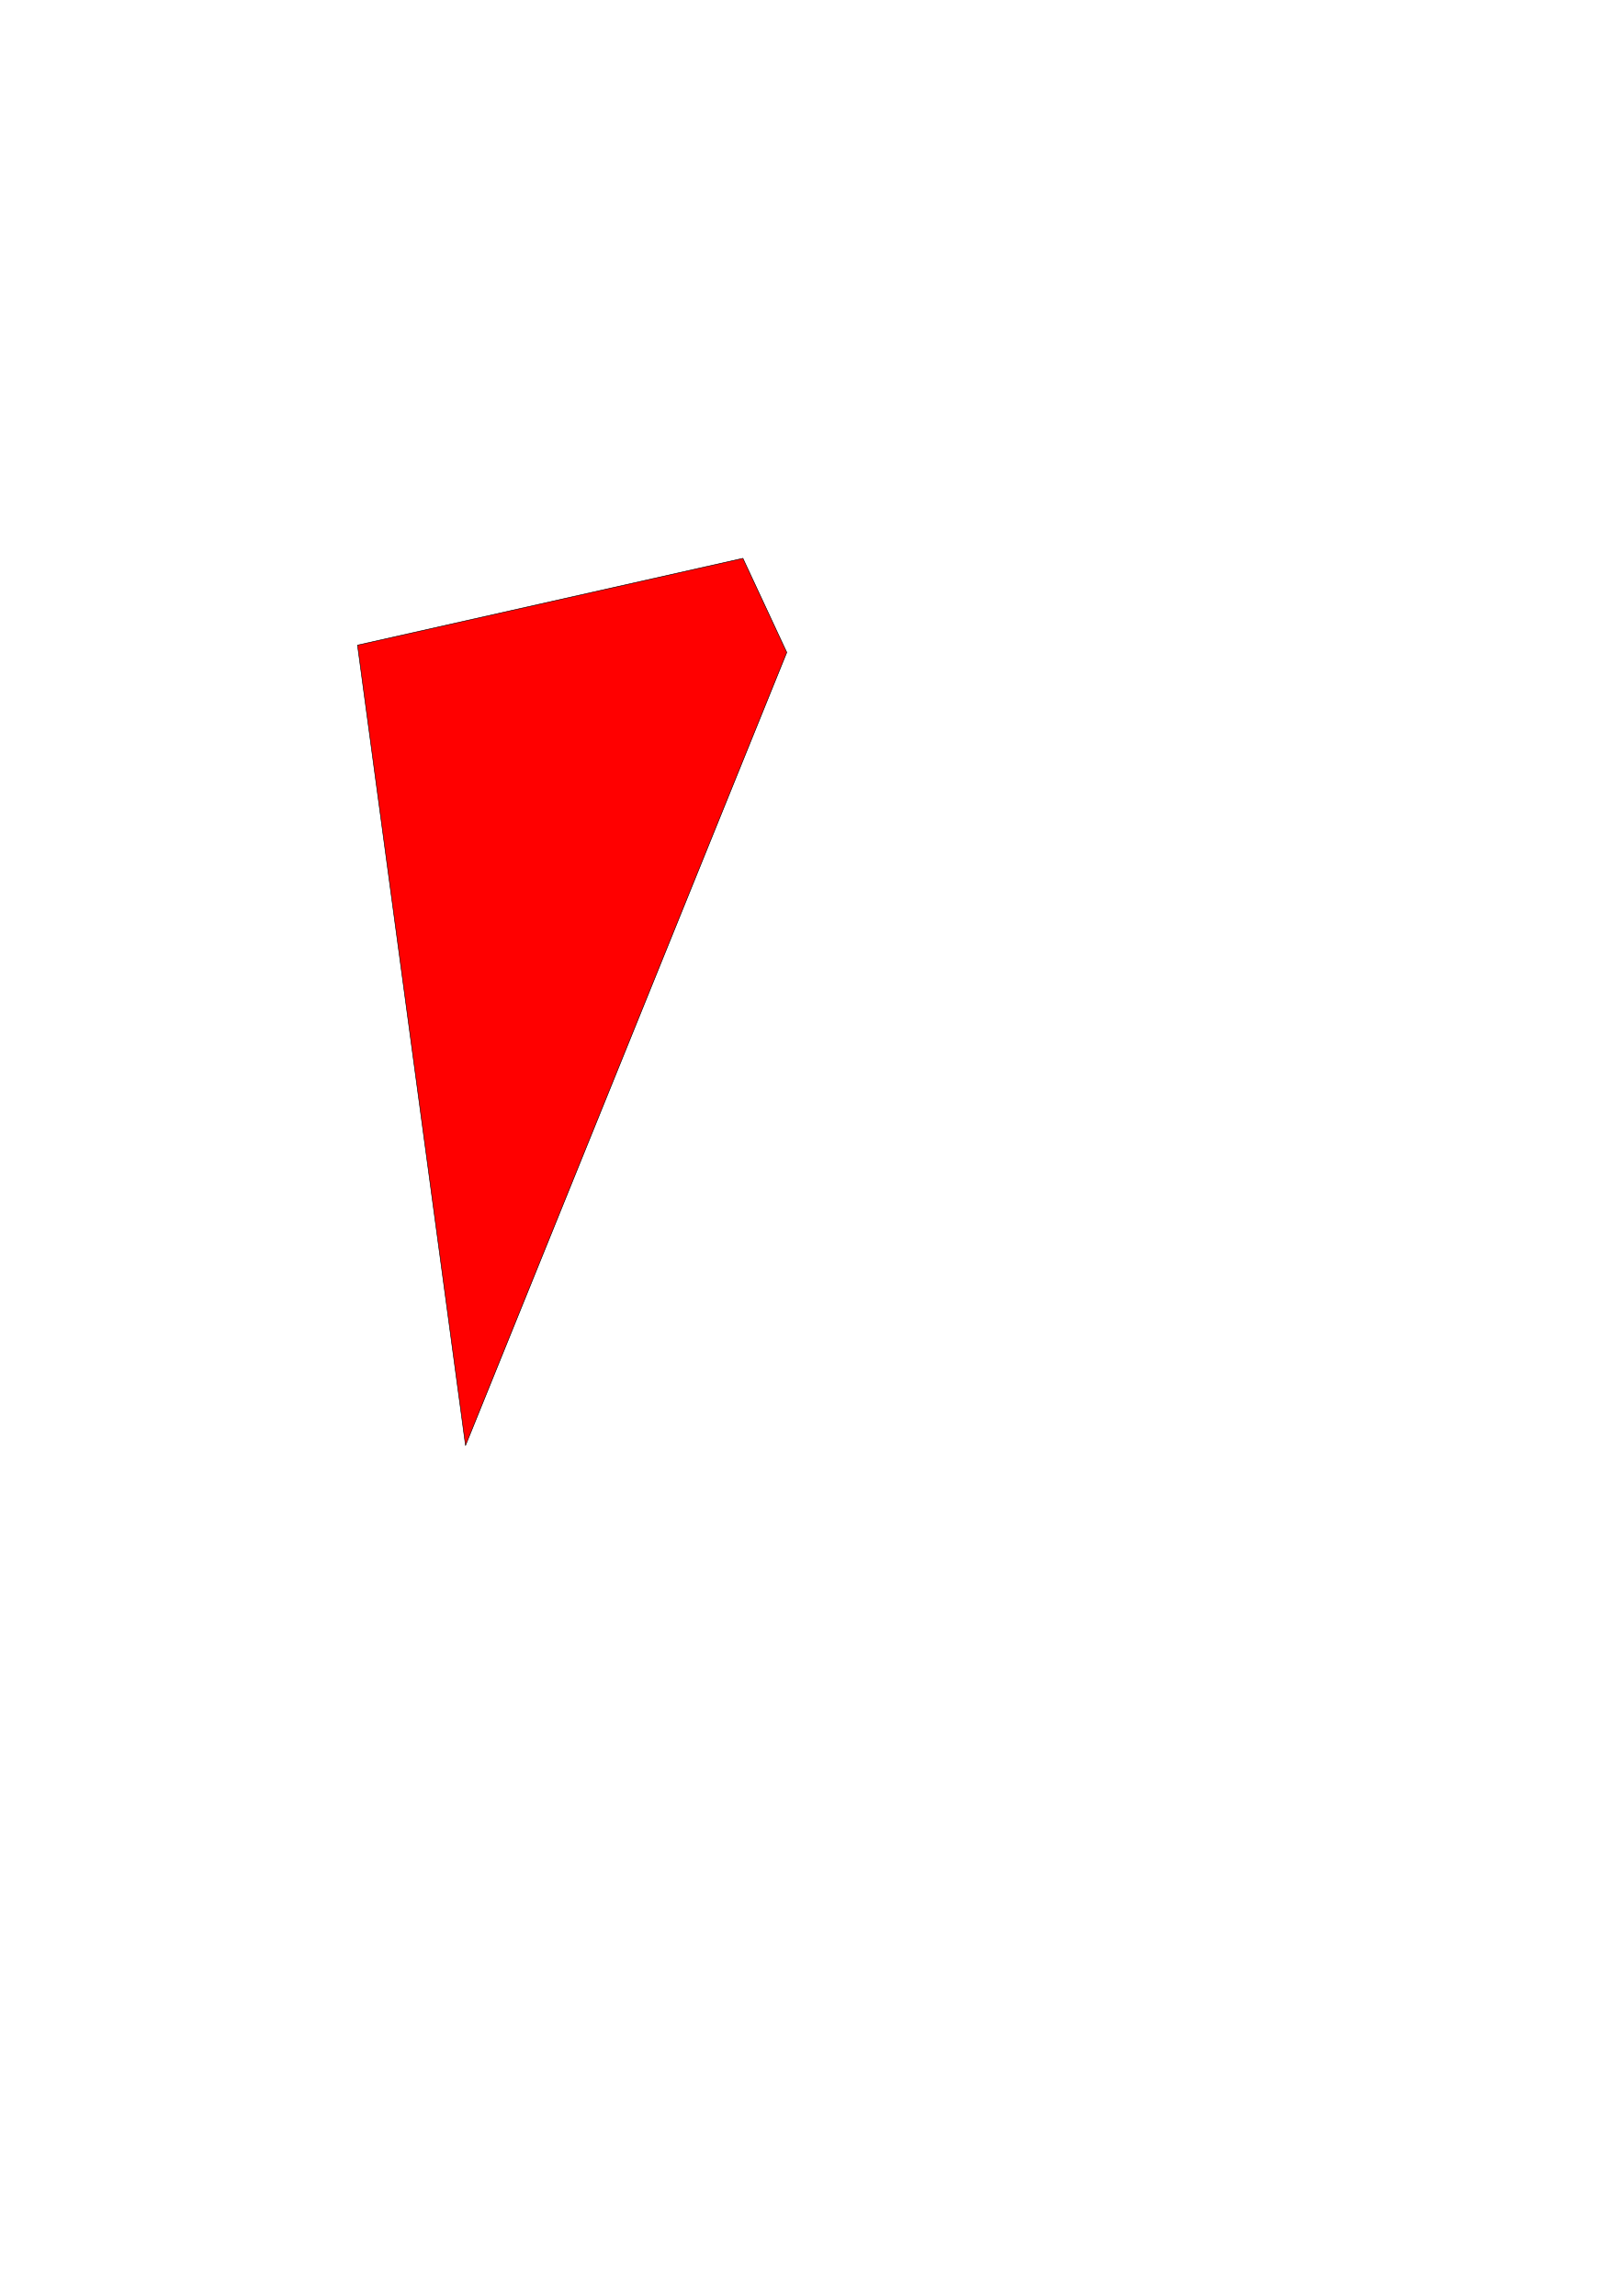
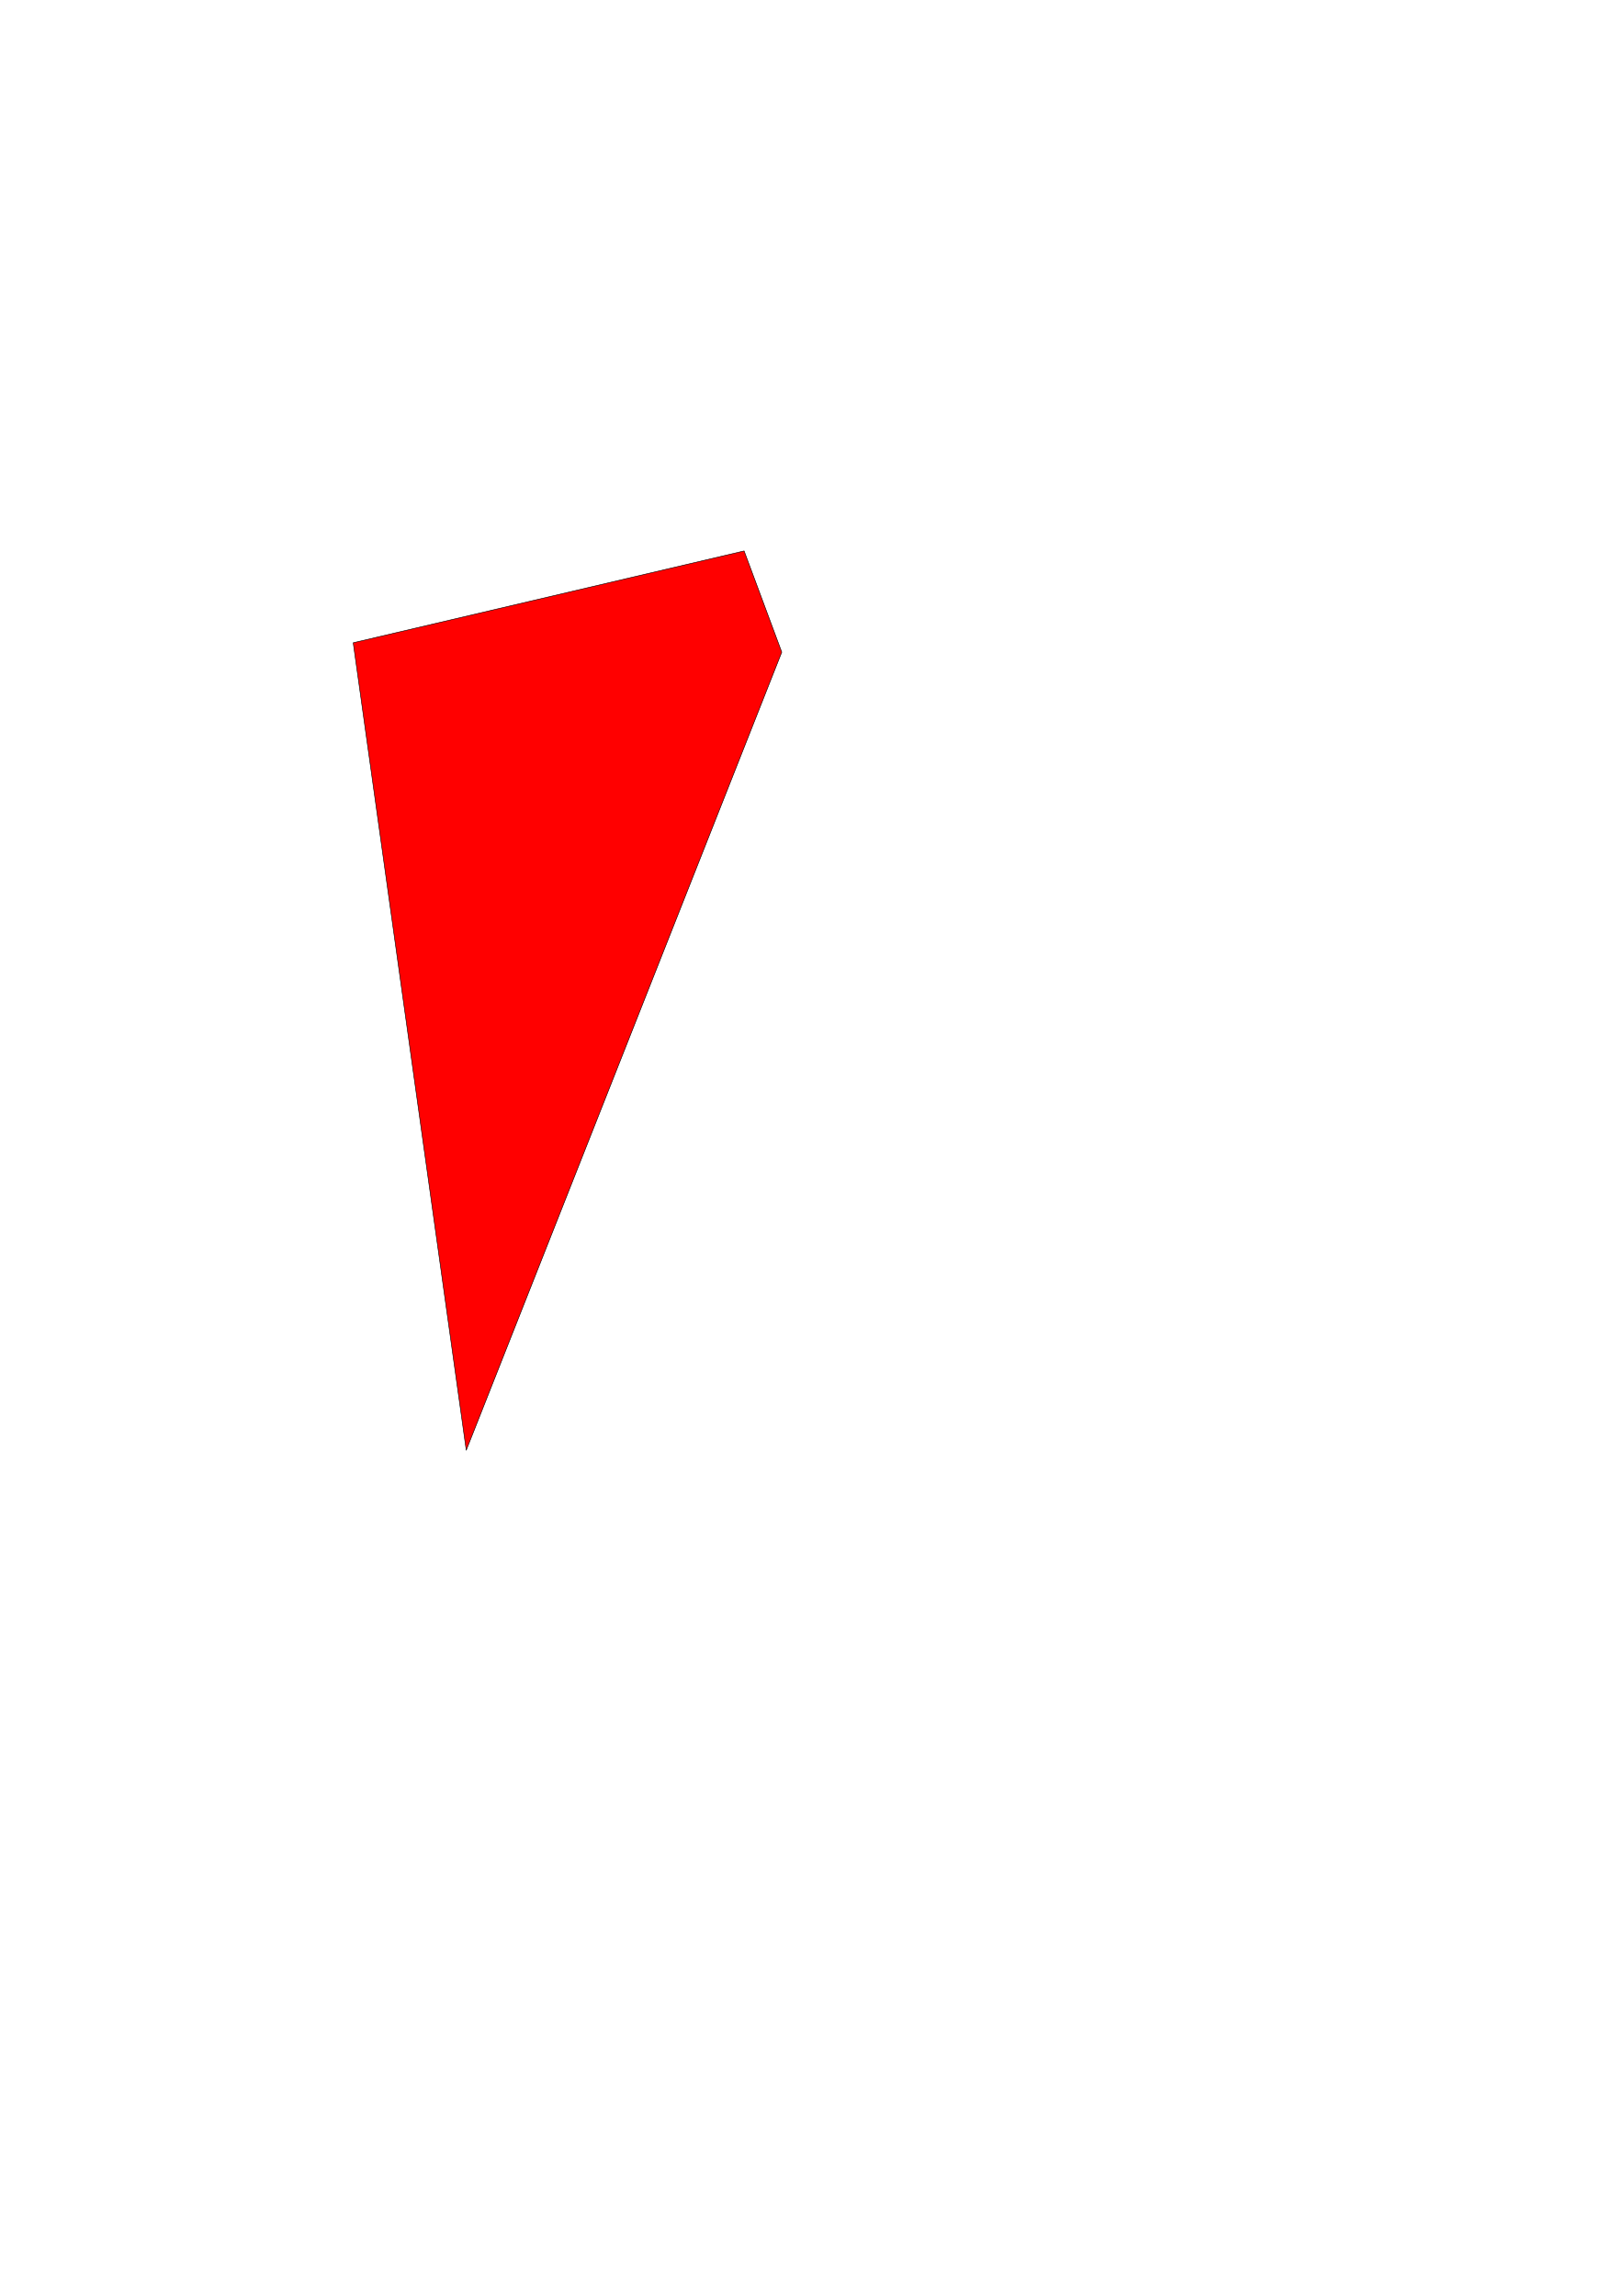
<svg xmlns="http://www.w3.org/2000/svg" width="210mm" height="297mm" viewBox="0 0 210 297" version="1.1" id="svg1">
  <defs id="defs1" />
  <g id="layer1">
-     <path style="vector-effect:non-scaling-stroke;fill:#ff0000;stroke:#000000;stroke-width:0.265;stroke-linecap:round;stroke-linejoin:round;-inkscape-stroke:hairline;paint-order:fill markers stroke" d="M 46.237,83.45 96.083,72.22 101.757,84.391 60.208,186.986 Z" id="path1" />
+     <path style="vector-effect:non-scaling-stroke;fill:#ff0000;stroke:#000000;stroke-width:0.265;stroke-linecap:round;stroke-linejoin:round;-inkscape-stroke:hairline;paint-order:fill markers stroke" d="M 45.682,83.142 96.238,71.265 101.11,84.36 60.301,187.602 Z" id="path1" />
  </g>
</svg>
